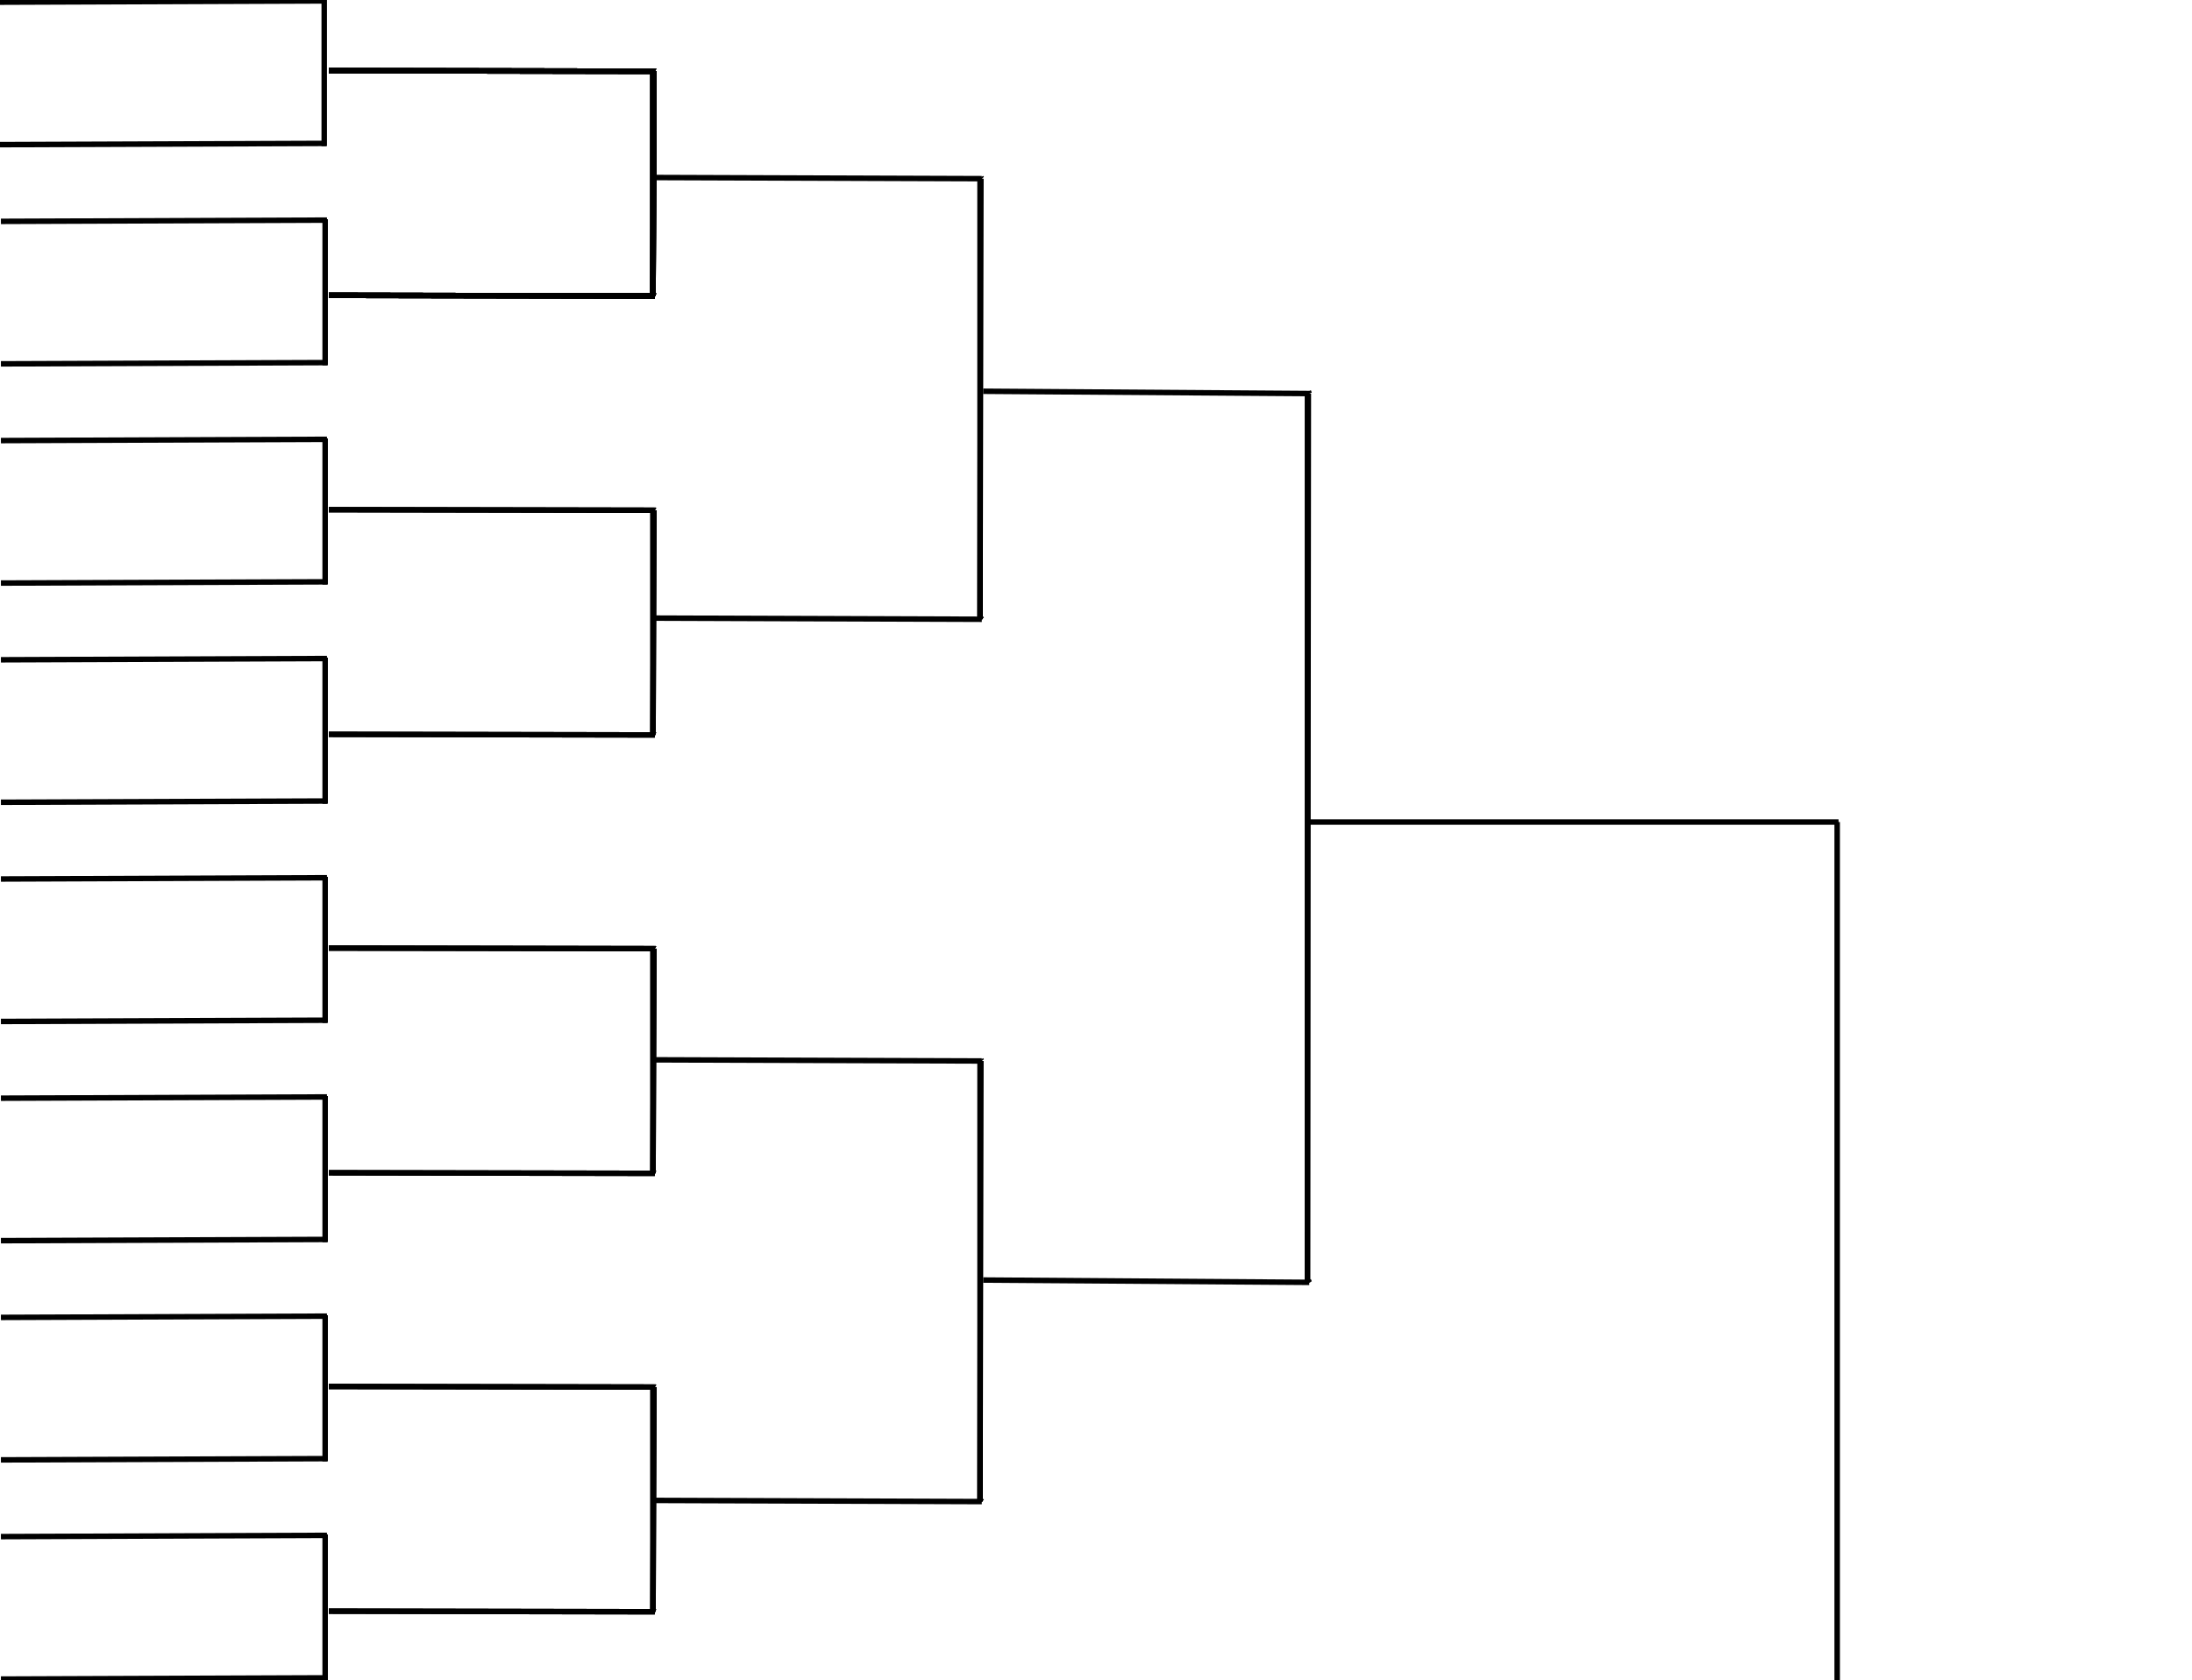
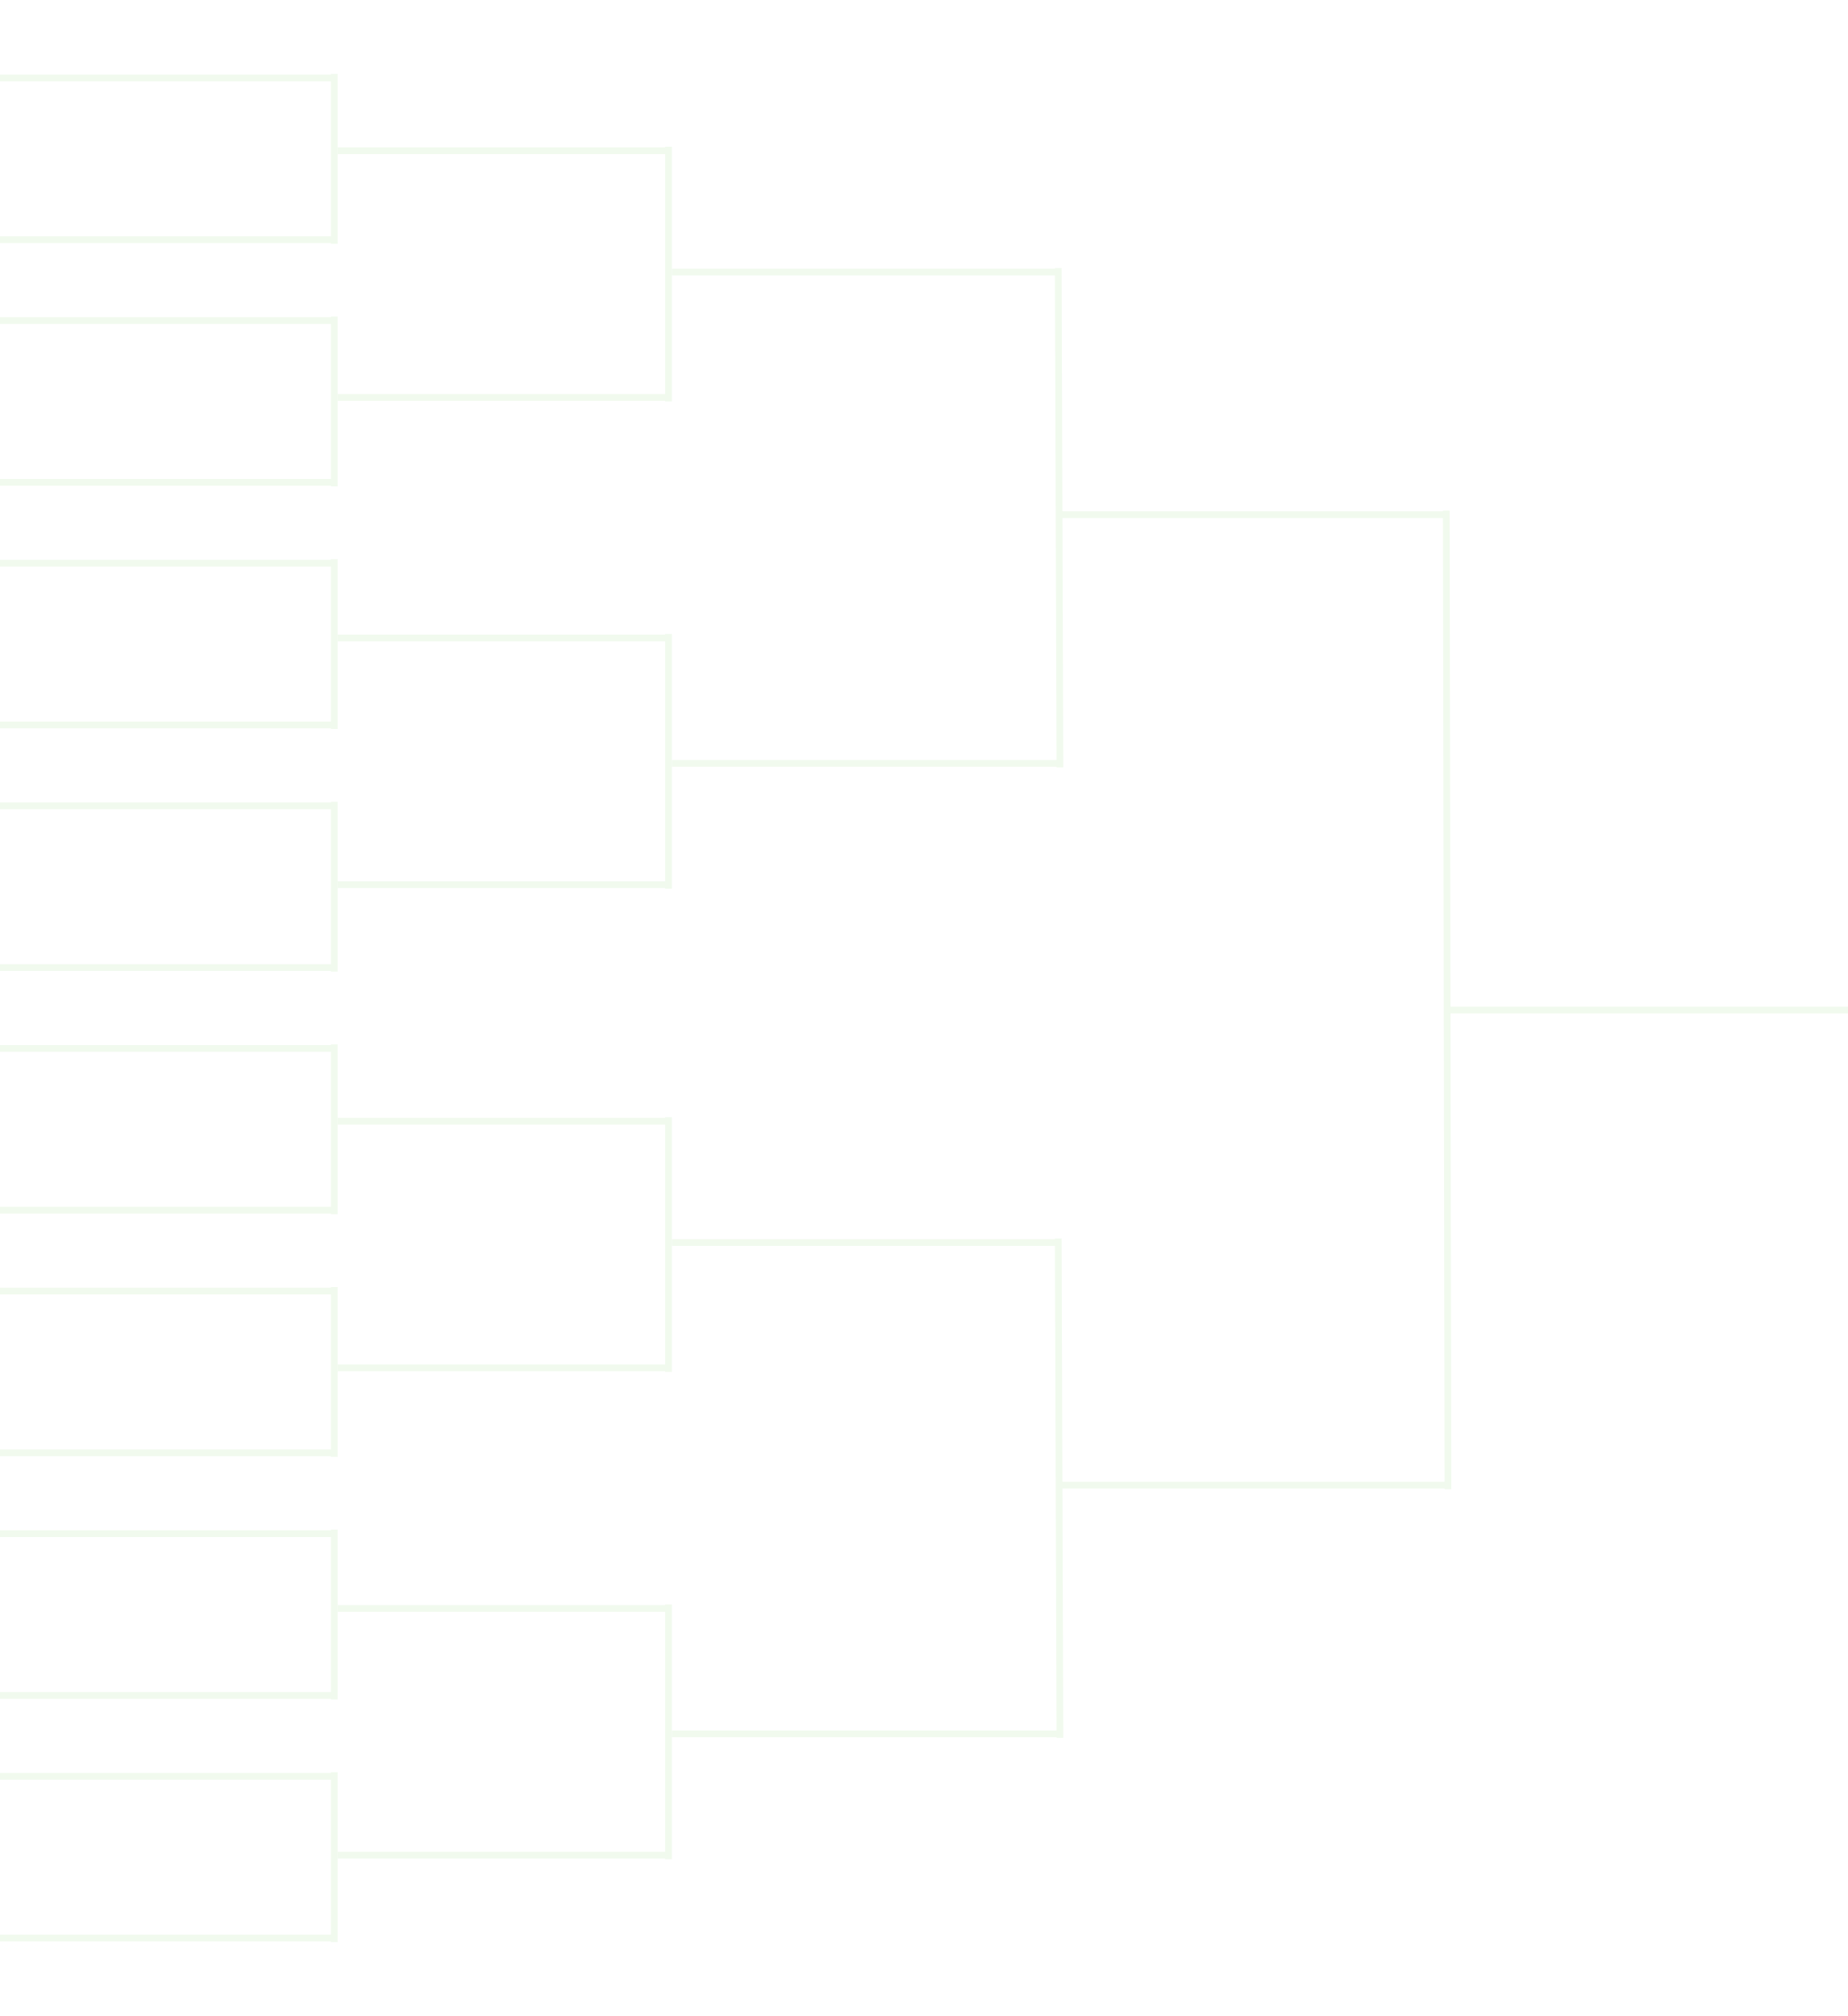
- <svg xmlns="http://www.w3.org/2000/svg" width="800" height="613">
+ <svg xmlns="http://www.w3.org/2000/svg" width="550" height="600">
  <g>
-     <rect fill="none" id="canvas_background" height="615" width="802" y="-1" x="-1" />
+     <rect fill="none" id="canvas_background" height="602" width="552" y="-1" x="-1" />
    <g display="none" overflow="visible" y="0" x="0" height="100%" width="100%" id="canvasGrid">
      <rect fill="url(#gridpattern)" stroke-width="0" y="0" x="0" height="100%" width="100%" />
    </g>
  </g>
  <g>
-     <g id="svg_4">
-       <line stroke-linecap="undefined" stroke-linejoin="undefined" id="svg_1" y2="0.333" x2="119" y1="0.787" x1="0" stroke-width="2" stroke="#000" fill="none" />
-       <line stroke-linecap="undefined" stroke-linejoin="undefined" id="svg_2" y2="52.333" x2="119" y1="52.786" x1="0" stroke-width="2" stroke="#000" fill="none" />
-       <line stroke="#000" stroke-linecap="undefined" stroke-linejoin="undefined" id="svg_3" y2="53.333" x2="118.335" y1="0" x1="118.333" stroke-width="2" fill="none" />
+     <g stroke="null" id="svg_394">
+       <g stroke="null" id="svg_348">
+         <g stroke="null" id="svg_320">
+           <g stroke="null" id="svg_315">
+             <line stroke="#f1faee" x1="-0" stroke-linecap="null" stroke-linejoin="null" id="svg_309" y2="23.203" x2="100" y1="23.203" fill-opacity="null" stroke-opacity="null" stroke-width="2" fill="none" />
+             <line stroke="#f1faee" x1="-0" stroke-linecap="null" stroke-linejoin="null" id="svg_310" y2="71.342" x2="100" y1="71.342" fill-opacity="null" stroke-opacity="null" stroke-width="2" fill="none" />
+             <line stroke="#f1faee" stroke-linecap="null" stroke-linejoin="null" id="svg_311" y2="72.545" x2="99.5" y1="22" x1="99.5" fill-opacity="null" stroke-opacity="null" stroke-width="2" fill="none" />
+           </g>
+           <g stroke="null" id="svg_319">
+             <line stroke="#f1faee" x1="-0" stroke-linecap="null" stroke-linejoin="null" id="svg_316" y2="95.411" x2="100" y1="95.411" fill-opacity="null" stroke-opacity="null" stroke-width="2" fill="none" />
+             <line stroke="#f1faee" x1="-0" stroke-linecap="null" stroke-linejoin="null" id="svg_317" y2="143.55" x2="100" y1="143.55" fill-opacity="null" stroke-opacity="null" stroke-width="2" fill="none" />
+             <line stroke="#f1faee" stroke-linecap="null" stroke-linejoin="null" id="svg_318" y2="144.753" x2="99.5" y1="94.208" x1="99.5" fill-opacity="null" stroke-opacity="null" stroke-width="2" fill="none" />
+           </g>
+         </g>
+         <g stroke="null" id="svg_329">
+           <g stroke="null" id="svg_324">
+             <line stroke="#f1faee" x1="-0" stroke-linecap="null" stroke-linejoin="null" id="svg_321" y2="167.619" x2="100" y1="167.619" fill-opacity="null" stroke-opacity="null" stroke-width="2" fill="none" />
+             <line stroke="#f1faee" x1="-0" stroke-linecap="null" stroke-linejoin="null" id="svg_322" y2="215.758" x2="100" y1="215.758" fill-opacity="null" stroke-opacity="null" stroke-width="2" fill="none" />
+             <line stroke="#f1faee" stroke-linecap="null" stroke-linejoin="null" id="svg_323" y2="216.961" x2="99.5" y1="166.416" x1="99.5" fill-opacity="null" stroke-opacity="null" stroke-width="2" fill="none" />
+           </g>
+           <g stroke="null" id="svg_328">
+             <line stroke="#f1faee" x1="-0" stroke-linecap="null" stroke-linejoin="null" id="svg_325" y2="239.827" x2="100" y1="239.827" fill-opacity="null" stroke-opacity="null" stroke-width="2" fill="none" />
+             <line stroke="#f1faee" x1="-0" stroke-linecap="null" stroke-linejoin="null" id="svg_326" y2="287.966" x2="100" y1="287.966" fill-opacity="null" stroke-opacity="null" stroke-width="2" fill="none" />
+             <line stroke="#f1faee" stroke-linecap="null" stroke-linejoin="null" id="svg_327" y2="289.169" x2="99.5" y1="238.623" x1="99.5" fill-opacity="null" stroke-opacity="null" stroke-width="2" fill="none" />
+           </g>
+         </g>
+         <g stroke="null" id="svg_338">
+           <g stroke="null" id="svg_333">
+             <line stroke="#f1faee" x1="-0" stroke-linecap="null" stroke-linejoin="null" id="svg_330" y2="312.035" x2="100" y1="312.035" fill-opacity="null" stroke-opacity="null" stroke-width="2" fill="none" />
+             <line stroke="#f1faee" x1="-0" stroke-linecap="null" stroke-linejoin="null" id="svg_331" y2="360.174" x2="100" y1="360.174" fill-opacity="null" stroke-opacity="null" stroke-width="2" fill="none" />
+             <line stroke="#f1faee" stroke-linecap="null" stroke-linejoin="null" id="svg_332" y2="361.377" x2="99.5" y1="310.831" x1="99.5" fill-opacity="null" stroke-opacity="null" stroke-width="2" fill="none" />
+           </g>
+           <g stroke="null" id="svg_337">
+             <line stroke="#f1faee" x1="-0" stroke-linecap="null" stroke-linejoin="null" id="svg_334" y2="384.242" x2="100" y1="384.242" fill-opacity="null" stroke-opacity="null" stroke-width="2" fill="none" />
+             <line stroke="#f1faee" x1="-0" stroke-linecap="null" stroke-linejoin="null" id="svg_335" y2="432.381" x2="100" y1="432.381" fill-opacity="null" stroke-opacity="null" stroke-width="2" fill="none" />
+             <line stroke="#f1faee" stroke-linecap="null" stroke-linejoin="null" id="svg_336" y2="433.584" x2="99.5" y1="383.039" x1="99.5" fill-opacity="null" stroke-opacity="null" stroke-width="2" fill="none" />
+           </g>
+         </g>
+         <g stroke="null" id="svg_347">
+           <g stroke="null" id="svg_342">
+             <line stroke="#f1faee" x1="-0" stroke-linecap="null" stroke-linejoin="null" id="svg_339" y2="456.45" x2="100" y1="456.45" fill-opacity="null" stroke-opacity="null" stroke-width="2" fill="none" />
+             <line stroke="#f1faee" x1="-0" stroke-linecap="null" stroke-linejoin="null" id="svg_340" y2="504.589" x2="100" y1="504.589" fill-opacity="null" stroke-opacity="null" stroke-width="2" fill="none" />
+             <line stroke="#f1faee" stroke-linecap="null" stroke-linejoin="null" id="svg_341" y2="505.792" x2="99.5" y1="455.247" x1="99.5" fill-opacity="null" stroke-opacity="null" stroke-width="2" fill="none" />
+           </g>
+           <g stroke="null" id="svg_346">
+             <line stroke="#f1faee" x1="-0" stroke-linecap="null" stroke-linejoin="null" id="svg_343" y2="528.658" x2="100" y1="528.658" fill-opacity="null" stroke-opacity="null" stroke-width="2" fill="none" />
+             <line stroke="#f1faee" x1="-0" stroke-linecap="null" stroke-linejoin="null" id="svg_344" y2="576.797" x2="100" y1="576.797" fill-opacity="null" stroke-opacity="null" stroke-width="2" fill="none" />
+             <line stroke="#f1faee" stroke-linecap="null" stroke-linejoin="null" id="svg_345" y2="578" x2="99.5" y1="527.455" x1="99.5" fill-opacity="null" stroke-opacity="null" stroke-width="2" fill="none" />
+           </g>
+         </g>
+       </g>
+       <g stroke="null" id="svg_370">
+         <line stroke="#f1faee" stroke-linecap="null" stroke-linejoin="null" id="svg_368" y2="118.275" x2="199.498" y1="118.275" x1="100.498" fill-opacity="null" stroke-opacity="null" stroke-width="2" fill="none" />
+         <line stroke="#f1faee" stroke-linecap="null" stroke-linejoin="null" id="svg_367" y2="44.864" x2="199.498" y1="44.864" x1="100.498" fill-opacity="null" stroke-opacity="null" stroke-width="2" fill="none" />
+         <line stroke="#f1faee" stroke-linecap="null" stroke-linejoin="null" id="svg_369" y2="119.48" x2="199" y1="43.662" x1="199" fill-opacity="null" stroke-opacity="null" stroke-width="2" fill="none" />
+       </g>
+       <g stroke="null" id="svg_374">
+         <line stroke="#f1faee" stroke-linecap="null" stroke-linejoin="null" id="svg_371" y2="263.292" x2="199.498" y1="263.292" x1="100.498" fill-opacity="null" stroke-opacity="null" stroke-width="2" fill="none" />
+         <line stroke="#f1faee" stroke-linecap="null" stroke-linejoin="null" id="svg_372" y2="189.881" x2="199.498" y1="189.881" x1="100.498" fill-opacity="null" stroke-opacity="null" stroke-width="2" fill="none" />
+         <line stroke="#f1faee" stroke-linecap="null" stroke-linejoin="null" id="svg_373" y2="264.498" x2="199" y1="188.68" x1="199" fill-opacity="null" stroke-opacity="null" stroke-width="2" fill="none" />
+       </g>
+       <g stroke="null" id="svg_378">
+         <line stroke="#f1faee" stroke-linecap="null" stroke-linejoin="null" id="svg_375" y2="407.106" x2="199.498" y1="407.106" x1="100.498" fill-opacity="null" stroke-opacity="null" stroke-width="2" fill="none" />
+         <line stroke="#f1faee" stroke-linecap="null" stroke-linejoin="null" id="svg_376" y2="333.695" x2="199.498" y1="333.695" x1="100.498" fill-opacity="null" stroke-opacity="null" stroke-width="2" fill="none" />
+         <line stroke="#f1faee" stroke-linecap="null" stroke-linejoin="null" id="svg_377" y2="408.312" x2="199" y1="332.493" x1="199" fill-opacity="null" stroke-opacity="null" stroke-width="2" fill="none" />
+       </g>
+       <g stroke="null" id="svg_382">
+         <line stroke="#f1faee" stroke-linecap="null" stroke-linejoin="null" id="svg_379" y2="552.123" x2="199.498" y1="552.123" x1="100.498" fill-opacity="null" stroke-opacity="null" stroke-width="2" fill="none" />
+         <line stroke="#f1faee" stroke-linecap="null" stroke-linejoin="null" id="svg_380" y2="478.712" x2="199.498" y1="478.712" x1="100.498" fill-opacity="null" stroke-opacity="null" stroke-width="2" fill="none" />
+         <line stroke="#f1faee" stroke-linecap="null" stroke-linejoin="null" id="svg_381" y2="553.329" x2="199" y1="477.511" x1="199" fill-opacity="null" stroke-opacity="null" stroke-width="2" fill="none" />
+       </g>
+       <line stroke="#f1faee" stroke-linecap="null" stroke-linejoin="null" id="svg_383" y2="80.97" x2="315" y1="80.97" x1="200" fill-opacity="null" stroke-opacity="null" stroke-width="2" fill="none" />
+       <line stroke="#f1faee" stroke-linecap="null" stroke-linejoin="null" id="svg_384" y2="227.19" x2="315" y1="227.19" x1="200" fill-opacity="null" stroke-opacity="null" stroke-width="2" fill="none" />
+       <line stroke="#f1faee" stroke-linecap="null" stroke-linejoin="null" id="svg_385" y2="228.394" x2="315.5" y1="79.766" x1="315" fill-opacity="null" stroke-opacity="null" stroke-width="2" fill="none" />
+       <line stroke="#f1faee" stroke-linecap="null" stroke-linejoin="null" id="svg_386" y2="369.801" x2="315" y1="369.801" x1="200" fill-opacity="null" stroke-opacity="null" stroke-width="2" fill="none" />
+       <line stroke="#f1faee" stroke-linecap="null" stroke-linejoin="null" id="svg_387" y2="516.022" x2="315" y1="516.022" x1="200" fill-opacity="null" stroke-opacity="null" stroke-width="2" fill="none" />
+       <line stroke="#f1faee" stroke-linecap="null" stroke-linejoin="null" id="svg_388" y2="517.225" x2="315.5" y1="368.597" x1="315" fill-opacity="null" stroke-opacity="null" stroke-width="2" fill="none" />
+       <line stroke="#f1faee" stroke-linecap="null" stroke-linejoin="null" id="svg_389" y2="153.177" x2="430.5" y1="153.177" x1="315.5" fill-opacity="null" stroke-opacity="null" stroke-width="2" fill="none" />
+       <line stroke="#f1faee" stroke-linecap="null" stroke-linejoin="null" id="svg_390" y2="442.009" x2="430.5" y1="442.009" x1="315.5" fill-opacity="null" stroke-opacity="null" stroke-width="2" fill="none" />
+       <line stroke="#f1faee" stroke-linecap="null" stroke-linejoin="null" id="svg_391" y2="443.212" x2="431" y1="151.974" x1="430.5" fill-opacity="null" stroke-opacity="null" stroke-width="2" fill="none" />
+       <line stroke="#f1faee" stroke-linecap="null" stroke-linejoin="null" id="svg_392" y2="300.602" x2="550.5" y1="300.602" x1="431" fill-opacity="null" stroke-opacity="null" stroke-width="2" fill="none" />
    </g>
-     <g id="svg_8">
-       <line stroke-linecap="undefined" stroke-linejoin="undefined" id="svg_5" y2="80.333" x2="119.333" y1="80.787" x1="0.333" stroke-width="2" stroke="#000" fill="none" />
-       <line stroke-linecap="undefined" stroke-linejoin="undefined" id="svg_6" y2="132.333" x2="119.333" y1="132.786" x1="0.333" stroke-width="2" stroke="#000" fill="none" />
-       <line stroke="#000" stroke-linecap="undefined" stroke-linejoin="undefined" id="svg_7" y2="133.333" x2="118.668" y1="80" x1="118.667" stroke-width="2" fill="none" />
-     </g>
-     <g id="svg_12">
-       <line stroke-linecap="undefined" stroke-linejoin="undefined" id="svg_9" y2="160.333" x2="119.333" y1="160.787" x1="0.333" stroke-width="2" stroke="#000" fill="none" />
-       <line stroke-linecap="undefined" stroke-linejoin="undefined" id="svg_10" y2="212.333" x2="119.333" y1="212.786" x1="0.333" stroke-width="2" stroke="#000" fill="none" />
-       <line stroke="#000" stroke-linecap="undefined" stroke-linejoin="undefined" id="svg_11" y2="213.333" x2="118.668" y1="160" x1="118.667" stroke-width="2" fill="none" />
-     </g>
-     <g id="svg_16">
-       <line stroke-linecap="undefined" stroke-linejoin="undefined" id="svg_13" y2="240.333" x2="119.333" y1="240.787" x1="0.333" stroke-width="2" stroke="#000" fill="none" />
-       <line stroke-linecap="undefined" stroke-linejoin="undefined" id="svg_14" y2="292.333" x2="119.333" y1="292.786" x1="0.333" stroke-width="2" stroke="#000" fill="none" />
-       <line stroke="#000" stroke-linecap="undefined" stroke-linejoin="undefined" id="svg_15" y2="293.333" x2="118.668" y1="240" x1="118.667" stroke-width="2" fill="none" />
-     </g>
-     <g id="svg_20">
-       <line stroke-linecap="undefined" stroke-linejoin="undefined" id="svg_17" y2="320.333" x2="119.333" y1="320.787" x1="0.333" stroke-width="2" stroke="#000" fill="none" />
-       <line stroke-linecap="undefined" stroke-linejoin="undefined" id="svg_18" y2="372.333" x2="119.333" y1="372.786" x1="0.333" stroke-width="2" stroke="#000" fill="none" />
-       <line stroke="#000" stroke-linecap="undefined" stroke-linejoin="undefined" id="svg_19" y2="373.333" x2="118.668" y1="320" x1="118.667" stroke-width="2" fill="none" />
-     </g>
-     <g id="svg_24">
-       <line stroke-linecap="undefined" stroke-linejoin="undefined" id="svg_21" y2="400.333" x2="119.333" y1="400.787" x1="0.333" stroke-width="2" stroke="#000" fill="none" />
-       <line stroke-linecap="undefined" stroke-linejoin="undefined" id="svg_22" y2="452.333" x2="119.333" y1="452.786" x1="0.333" stroke-width="2" stroke="#000" fill="none" />
-       <line stroke="#000" stroke-linecap="undefined" stroke-linejoin="undefined" id="svg_23" y2="453.333" x2="118.668" y1="400" x1="118.667" stroke-width="2" fill="none" />
-     </g>
-     <g id="svg_28">
-       <line stroke-linecap="undefined" stroke-linejoin="undefined" id="svg_25" y2="480.333" x2="119.333" y1="480.787" x1="0.333" stroke-width="2" stroke="#000" fill="none" />
-       <line stroke-linecap="undefined" stroke-linejoin="undefined" id="svg_26" y2="532.333" x2="119.333" y1="532.786" x1="0.333" stroke-width="2" stroke="#000" fill="none" />
-       <line stroke="#000" stroke-linecap="undefined" stroke-linejoin="undefined" id="svg_27" y2="533.333" x2="118.668" y1="480" x1="118.667" stroke-width="2" fill="none" />
-     </g>
-     <g id="svg_32">
-       <line stroke-linecap="undefined" stroke-linejoin="undefined" id="svg_29" y2="560.333" x2="119.333" y1="560.787" x1="0.333" stroke-width="2" stroke="#000" fill="none" />
-       <line stroke-linecap="undefined" stroke-linejoin="undefined" id="svg_30" y2="612.333" x2="119.333" y1="612.786" x1="0.333" stroke-width="2" stroke="#000" fill="none" />
-       <line stroke="#000" stroke-linecap="undefined" stroke-linejoin="undefined" id="svg_31" y2="613.333" x2="118.668" y1="560" x1="118.667" stroke-width="2" fill="none" />
-     </g>
-     <g stroke="null" id="svg_43">
-       <line stroke="#000" stroke-linecap="undefined" stroke-linejoin="undefined" id="svg_33" y2="65.205" x2="358.334" y1="64.787" x1="239.333" stroke-width="2" fill="none" />
-       <line stroke="#000" stroke-linecap="undefined" stroke-linejoin="undefined" id="svg_34" y2="226" x2="358.334" y1="225.581" x1="239.333" stroke-width="2" fill="none" />
-       <line stroke="#000" stroke-linecap="undefined" stroke-linejoin="undefined" id="svg_35" y2="226" x2="357.668" y1="65.205" x1="357.667" stroke-width="2" fill="none" />
-       <line stroke="#000" stroke-linecap="undefined" stroke-linejoin="undefined" id="svg_40" y2="65.205" x2="358.334" y1="64.787" x1="358" stroke-width="2" fill="none" />
-       <line stroke="#000" stroke-linecap="undefined" stroke-linejoin="undefined" id="svg_41" y2="226" x2="358.334" y1="225.581" x1="358" stroke-width="2" fill="none" />
-       <line stroke="#000" stroke-linecap="undefined" stroke-linejoin="undefined" id="svg_42" y2="226" x2="357.668" y1="65.205" x1="358" stroke-width="2" fill="none" />
-     </g>
-     <g id="svg_50">
-       <g id="svg_65">
-         <line stroke-linecap="undefined" stroke-linejoin="undefined" id="svg_44" y2="26" x2="239" y1="25.787" x1="120" stroke-width="2" stroke="#000" fill="none" />
-         <line stroke-linecap="undefined" stroke-linejoin="undefined" id="svg_45" y2="108" x2="239" y1="107.786" x1="120" stroke-width="2" stroke="#000" fill="none" />
-         <line stroke="#000" stroke-linecap="undefined" stroke-linejoin="undefined" id="svg_46" y2="108" x2="238.335" y1="26" x1="238.333" stroke-width="2" fill="none" />
-         <line stroke-linecap="undefined" stroke-linejoin="undefined" id="svg_47" y2="26" x2="239" y1="25.787" x1="238.667" stroke-width="2" stroke="#000" fill="none" />
-         <line stroke-linecap="undefined" stroke-linejoin="undefined" id="svg_48" y2="108" x2="239" y1="107.786" x1="238.667" stroke-width="2" stroke="#000" fill="none" />
-         <line stroke="#000" stroke-linecap="undefined" stroke-linejoin="undefined" id="svg_49" y2="108" x2="238.335" y1="26" x1="238.667" stroke-width="2" fill="none" />
-         <line stroke-linecap="undefined" stroke-linejoin="undefined" id="svg_59" y2="26" x2="239" y1="25.787" x1="120" stroke-width="2" stroke="#000" fill="none" />
-         <line stroke-linecap="undefined" stroke-linejoin="undefined" id="svg_60" y2="108" x2="239" y1="107.786" x1="120" stroke-width="2" stroke="#000" fill="none" />
-         <line stroke="#000" stroke-linecap="undefined" stroke-linejoin="undefined" id="svg_61" y2="108" x2="238.335" y1="26" x1="238.333" stroke-width="2" fill="none" />
-         <line stroke-linecap="undefined" stroke-linejoin="undefined" id="svg_62" y2="26" x2="239" y1="25.787" x1="238.667" stroke-width="2" stroke="#000" fill="none" />
-         <line stroke-linecap="undefined" stroke-linejoin="undefined" id="svg_63" y2="108" x2="239" y1="107.786" x1="238.667" stroke-width="2" stroke="#000" fill="none" />
-         <line stroke="#000" stroke-linecap="undefined" stroke-linejoin="undefined" id="svg_64" y2="108" x2="238.335" y1="26" x1="238.667" stroke-width="2" fill="none" />
-       </g>
-       <g id="svg_78">
-         <line stroke-linecap="undefined" stroke-linejoin="undefined" id="svg_66" y2="186.213" x2="239" y1="186" x1="120" stroke-width="2" stroke="#000" fill="none" />
-         <line stroke-linecap="undefined" stroke-linejoin="undefined" id="svg_67" y2="268.213" x2="239" y1="268" x1="120" stroke-width="2" stroke="#000" fill="none" />
-         <line stroke="#000" stroke-linecap="undefined" stroke-linejoin="undefined" id="svg_68" y2="268.213" x2="238.335" y1="186.213" x1="238.333" stroke-width="2" fill="none" />
-         <line stroke-linecap="undefined" stroke-linejoin="undefined" id="svg_69" y2="186.213" x2="239" y1="186" x1="238.667" stroke-width="2" stroke="#000" fill="none" />
-         <line stroke-linecap="undefined" stroke-linejoin="undefined" id="svg_70" y2="268.213" x2="239" y1="268" x1="238.667" stroke-width="2" stroke="#000" fill="none" />
-         <line stroke="#000" stroke-linecap="undefined" stroke-linejoin="undefined" id="svg_71" y2="268.213" x2="238.335" y1="186.213" x1="238.667" stroke-width="2" fill="none" />
-         <line stroke-linecap="undefined" stroke-linejoin="undefined" id="svg_72" y2="186.213" x2="239" y1="186" x1="120" stroke-width="2" stroke="#000" fill="none" />
-         <line stroke-linecap="undefined" stroke-linejoin="undefined" id="svg_73" y2="268.213" x2="239" y1="268" x1="120" stroke-width="2" stroke="#000" fill="none" />
-         <line stroke="#000" stroke-linecap="undefined" stroke-linejoin="undefined" id="svg_74" y2="268.213" x2="238.335" y1="186.213" x1="238.333" stroke-width="2" fill="none" />
-         <line stroke-linecap="undefined" stroke-linejoin="undefined" id="svg_75" y2="186.213" x2="239" y1="186" x1="238.667" stroke-width="2" stroke="#000" fill="none" />
-         <line stroke-linecap="undefined" stroke-linejoin="undefined" id="svg_76" y2="268.213" x2="239" y1="268" x1="238.667" stroke-width="2" stroke="#000" fill="none" />
-         <line stroke="#000" stroke-linecap="undefined" stroke-linejoin="undefined" id="svg_77" y2="268.213" x2="238.335" y1="186.213" x1="238.667" stroke-width="2" fill="none" />
-       </g>
-       <g id="svg_91">
-         <line stroke-linecap="undefined" stroke-linejoin="undefined" id="svg_79" y2="346.213" x2="239" y1="346" x1="120" stroke-width="2" stroke="#000" fill="none" />
-         <line stroke-linecap="undefined" stroke-linejoin="undefined" id="svg_80" y2="428.213" x2="239" y1="428" x1="120" stroke-width="2" stroke="#000" fill="none" />
-         <line stroke="#000" stroke-linecap="undefined" stroke-linejoin="undefined" id="svg_81" y2="428.213" x2="238.335" y1="346.213" x1="238.333" stroke-width="2" fill="none" />
-         <line stroke-linecap="undefined" stroke-linejoin="undefined" id="svg_82" y2="346.213" x2="239" y1="346" x1="238.667" stroke-width="2" stroke="#000" fill="none" />
-         <line stroke-linecap="undefined" stroke-linejoin="undefined" id="svg_83" y2="428.213" x2="239" y1="428" x1="238.667" stroke-width="2" stroke="#000" fill="none" />
-         <line stroke="#000" stroke-linecap="undefined" stroke-linejoin="undefined" id="svg_84" y2="428.213" x2="238.335" y1="346.213" x1="238.667" stroke-width="2" fill="none" />
-         <line stroke-linecap="undefined" stroke-linejoin="undefined" id="svg_85" y2="346.213" x2="239" y1="346" x1="120" stroke-width="2" stroke="#000" fill="none" />
-         <line stroke-linecap="undefined" stroke-linejoin="undefined" id="svg_86" y2="428.213" x2="239" y1="428" x1="120" stroke-width="2" stroke="#000" fill="none" />
-         <line stroke="#000" stroke-linecap="undefined" stroke-linejoin="undefined" id="svg_87" y2="428.213" x2="238.335" y1="346.213" x1="238.333" stroke-width="2" fill="none" />
-         <line stroke-linecap="undefined" stroke-linejoin="undefined" id="svg_88" y2="346.213" x2="239" y1="346" x1="238.667" stroke-width="2" stroke="#000" fill="none" />
-         <line stroke-linecap="undefined" stroke-linejoin="undefined" id="svg_89" y2="428.213" x2="239" y1="428" x1="238.667" stroke-width="2" stroke="#000" fill="none" />
-         <line stroke="#000" stroke-linecap="undefined" stroke-linejoin="undefined" id="svg_90" y2="428.213" x2="238.335" y1="346.213" x1="238.667" stroke-width="2" fill="none" />
-       </g>
-       <g id="svg_104">
-         <line stroke-linecap="undefined" stroke-linejoin="undefined" id="svg_92" y2="506.213" x2="239" y1="506" x1="120" stroke-width="2" stroke="#000" fill="none" />
-         <line stroke-linecap="undefined" stroke-linejoin="undefined" id="svg_93" y2="588.213" x2="239" y1="588" x1="120" stroke-width="2" stroke="#000" fill="none" />
-         <line stroke="#000" stroke-linecap="undefined" stroke-linejoin="undefined" id="svg_94" y2="588.213" x2="238.335" y1="506.213" x1="238.333" stroke-width="2" fill="none" />
-         <line stroke-linecap="undefined" stroke-linejoin="undefined" id="svg_95" y2="506.213" x2="239" y1="506" x1="238.667" stroke-width="2" stroke="#000" fill="none" />
-         <line stroke-linecap="undefined" stroke-linejoin="undefined" id="svg_96" y2="588.213" x2="239" y1="588" x1="238.667" stroke-width="2" stroke="#000" fill="none" />
-         <line stroke="#000" stroke-linecap="undefined" stroke-linejoin="undefined" id="svg_97" y2="588.213" x2="238.335" y1="506.213" x1="238.667" stroke-width="2" fill="none" />
-         <line stroke-linecap="undefined" stroke-linejoin="undefined" id="svg_98" y2="506.213" x2="239" y1="506" x1="120" stroke-width="2" stroke="#000" fill="none" />
-         <line stroke-linecap="undefined" stroke-linejoin="undefined" id="svg_99" y2="588.213" x2="239" y1="588" x1="120" stroke-width="2" stroke="#000" fill="none" />
-         <line stroke="#000" stroke-linecap="undefined" stroke-linejoin="undefined" id="svg_100" y2="588.213" x2="238.335" y1="506.213" x1="238.333" stroke-width="2" fill="none" />
-         <line stroke-linecap="undefined" stroke-linejoin="undefined" id="svg_101" y2="506.213" x2="239" y1="506" x1="238.667" stroke-width="2" stroke="#000" fill="none" />
-         <line stroke-linecap="undefined" stroke-linejoin="undefined" id="svg_102" y2="588.213" x2="239" y1="588" x1="238.667" stroke-width="2" stroke="#000" fill="none" />
-         <line stroke="#000" stroke-linecap="undefined" stroke-linejoin="undefined" id="svg_103" y2="588.213" x2="238.335" y1="506.213" x1="238.667" stroke-width="2" fill="none" />
-       </g>
-       <g id="svg_117">
-         <line stroke-linecap="undefined" stroke-linejoin="undefined" id="svg_105" y2="26" x2="239" y1="25.787" x1="120" stroke-width="2" stroke="#000" fill="none" />
-         <line stroke-linecap="undefined" stroke-linejoin="undefined" id="svg_106" y2="108" x2="239" y1="107.786" x1="120" stroke-width="2" stroke="#000" fill="none" />
-         <line stroke="#000" stroke-linecap="undefined" stroke-linejoin="undefined" id="svg_107" y2="108" x2="238.335" y1="26" x1="238.333" stroke-width="2" fill="none" />
-         <line stroke-linecap="undefined" stroke-linejoin="undefined" id="svg_108" y2="26" x2="239" y1="25.787" x1="238.667" stroke-width="2" stroke="#000" fill="none" />
-         <line stroke-linecap="undefined" stroke-linejoin="undefined" id="svg_109" y2="108" x2="239" y1="107.786" x1="238.667" stroke-width="2" stroke="#000" fill="none" />
-         <line stroke="#000" stroke-linecap="undefined" stroke-linejoin="undefined" id="svg_110" y2="108" x2="238.335" y1="26" x1="238.667" stroke-width="2" fill="none" />
-         <line stroke-linecap="undefined" stroke-linejoin="undefined" id="svg_111" y2="26" x2="239" y1="25.787" x1="120" stroke-width="2" stroke="#000" fill="none" />
-         <line stroke-linecap="undefined" stroke-linejoin="undefined" id="svg_112" y2="108" x2="239" y1="107.786" x1="120" stroke-width="2" stroke="#000" fill="none" />
-         <line stroke="#000" stroke-linecap="undefined" stroke-linejoin="undefined" id="svg_113" y2="108" x2="238.335" y1="26" x1="238.333" stroke-width="2" fill="none" />
-         <line stroke-linecap="undefined" stroke-linejoin="undefined" id="svg_114" y2="26" x2="239" y1="25.787" x1="238.667" stroke-width="2" stroke="#000" fill="none" />
-         <line stroke-linecap="undefined" stroke-linejoin="undefined" id="svg_115" y2="108" x2="239" y1="107.786" x1="238.667" stroke-width="2" stroke="#000" fill="none" />
-         <line stroke="#000" stroke-linecap="undefined" stroke-linejoin="undefined" id="svg_116" y2="108" x2="238.335" y1="26" x1="238.667" stroke-width="2" fill="none" />
-       </g>
-     </g>
-     <g id="svg_130">
-       <line stroke-linecap="undefined" stroke-linejoin="undefined" id="svg_118" y2="26" x2="239" y1="25.787" x1="120" stroke-width="2" stroke="#000" fill="none" />
-       <line stroke-linecap="undefined" stroke-linejoin="undefined" id="svg_119" y2="108" x2="239" y1="107.786" x1="120" stroke-width="2" stroke="#000" fill="none" />
-       <line stroke="#000" stroke-linecap="undefined" stroke-linejoin="undefined" id="svg_120" y2="108" x2="238.335" y1="26" x1="238.333" stroke-width="2" fill="none" />
-       <line stroke-linecap="undefined" stroke-linejoin="undefined" id="svg_121" y2="26" x2="239" y1="25.787" x1="238.667" stroke-width="2" stroke="#000" fill="none" />
-       <line stroke-linecap="undefined" stroke-linejoin="undefined" id="svg_122" y2="108" x2="239" y1="107.786" x1="238.667" stroke-width="2" stroke="#000" fill="none" />
-       <line stroke="#000" stroke-linecap="undefined" stroke-linejoin="undefined" id="svg_123" y2="108" x2="238.335" y1="26" x1="238.667" stroke-width="2" fill="none" />
-       <line stroke-linecap="undefined" stroke-linejoin="undefined" id="svg_124" y2="26" x2="239" y1="25.787" x1="120" stroke-width="2" stroke="#000" fill="none" />
-       <line stroke-linecap="undefined" stroke-linejoin="undefined" id="svg_125" y2="108" x2="239" y1="107.786" x1="120" stroke-width="2" stroke="#000" fill="none" />
-       <line stroke="#000" stroke-linecap="undefined" stroke-linejoin="undefined" id="svg_126" y2="108" x2="238.335" y1="26" x1="238.333" stroke-width="2" fill="none" />
-       <line stroke-linecap="undefined" stroke-linejoin="undefined" id="svg_127" y2="26" x2="239" y1="25.787" x1="238.667" stroke-width="2" stroke="#000" fill="none" />
-       <line stroke-linecap="undefined" stroke-linejoin="undefined" id="svg_128" y2="108" x2="239" y1="107.786" x1="238.667" stroke-width="2" stroke="#000" fill="none" />
-       <line stroke="#000" stroke-linecap="undefined" stroke-linejoin="undefined" id="svg_129" y2="108" x2="238.335" y1="26" x1="238.667" stroke-width="2" fill="none" />
-     </g>
-     <g stroke="null" id="svg_137">
-       <line stroke="#000" stroke-linecap="undefined" stroke-linejoin="undefined" id="svg_131" y2="387.205" x2="358.334" y1="386.787" x1="239.333" stroke-width="2" fill="none" />
-       <line stroke="#000" stroke-linecap="undefined" stroke-linejoin="undefined" id="svg_132" y2="548" x2="358.334" y1="547.581" x1="239.333" stroke-width="2" fill="none" />
-       <line stroke="#000" stroke-linecap="undefined" stroke-linejoin="undefined" id="svg_133" y2="548" x2="357.668" y1="387.205" x1="357.667" stroke-width="2" fill="none" />
-       <line stroke="#000" stroke-linecap="undefined" stroke-linejoin="undefined" id="svg_134" y2="387.205" x2="358.334" y1="386.787" x1="358" stroke-width="2" fill="none" />
-       <line stroke="#000" stroke-linecap="undefined" stroke-linejoin="undefined" id="svg_135" y2="548" x2="358.334" y1="547.581" x1="358" stroke-width="2" fill="none" />
-       <line stroke="#000" stroke-linecap="undefined" stroke-linejoin="undefined" id="svg_136" y2="548" x2="357.668" y1="387.205" x1="358" stroke-width="2" fill="none" />
-     </g>
-     <g stroke="null" id="svg_144">
-       <line stroke="#000" stroke-linecap="undefined" stroke-linejoin="undefined" id="svg_138" y2="143.631" x2="477.834" y1="142.787" x1="358.834" stroke-width="2" fill="none" />
-       <line stroke="#000" stroke-linecap="undefined" stroke-linejoin="undefined" id="svg_139" y2="468" x2="477.834" y1="467.155" x1="358.834" stroke-width="2" fill="none" />
-       <line stroke="#000" stroke-linecap="undefined" stroke-linejoin="undefined" id="svg_140" y2="468" x2="477.169" y1="143.631" x1="477.167" stroke-width="2" fill="none" />
-       <line stroke="#000" stroke-linecap="undefined" stroke-linejoin="undefined" id="svg_141" y2="143.631" x2="477.834" y1="142.787" x1="477.5" stroke-width="2" fill="none" />
-       <line stroke="#000" stroke-linecap="undefined" stroke-linejoin="undefined" id="svg_142" y2="468" x2="477.834" y1="467.155" x1="477.5" stroke-width="2" fill="none" />
-       <line stroke="#000" stroke-linecap="undefined" stroke-linejoin="undefined" id="svg_143" y2="468" x2="477.169" y1="143.631" x1="477.5" stroke-width="2" fill="none" />
-     </g>
-     <line stroke-linecap="undefined" stroke-linejoin="undefined" id="svg_145" y2="300" x2="671" y1="300" x1="477" fill-opacity="null" stroke-opacity="null" stroke-width="2" stroke="#000" fill="none" />
-     <line stroke-linecap="undefined" stroke-linejoin="undefined" id="svg_146" y2="614" x2="670.5" y1="300" x1="670.5" fill-opacity="null" stroke-opacity="null" stroke-width="2" stroke="#000" fill="none" />
  </g>
</svg>
